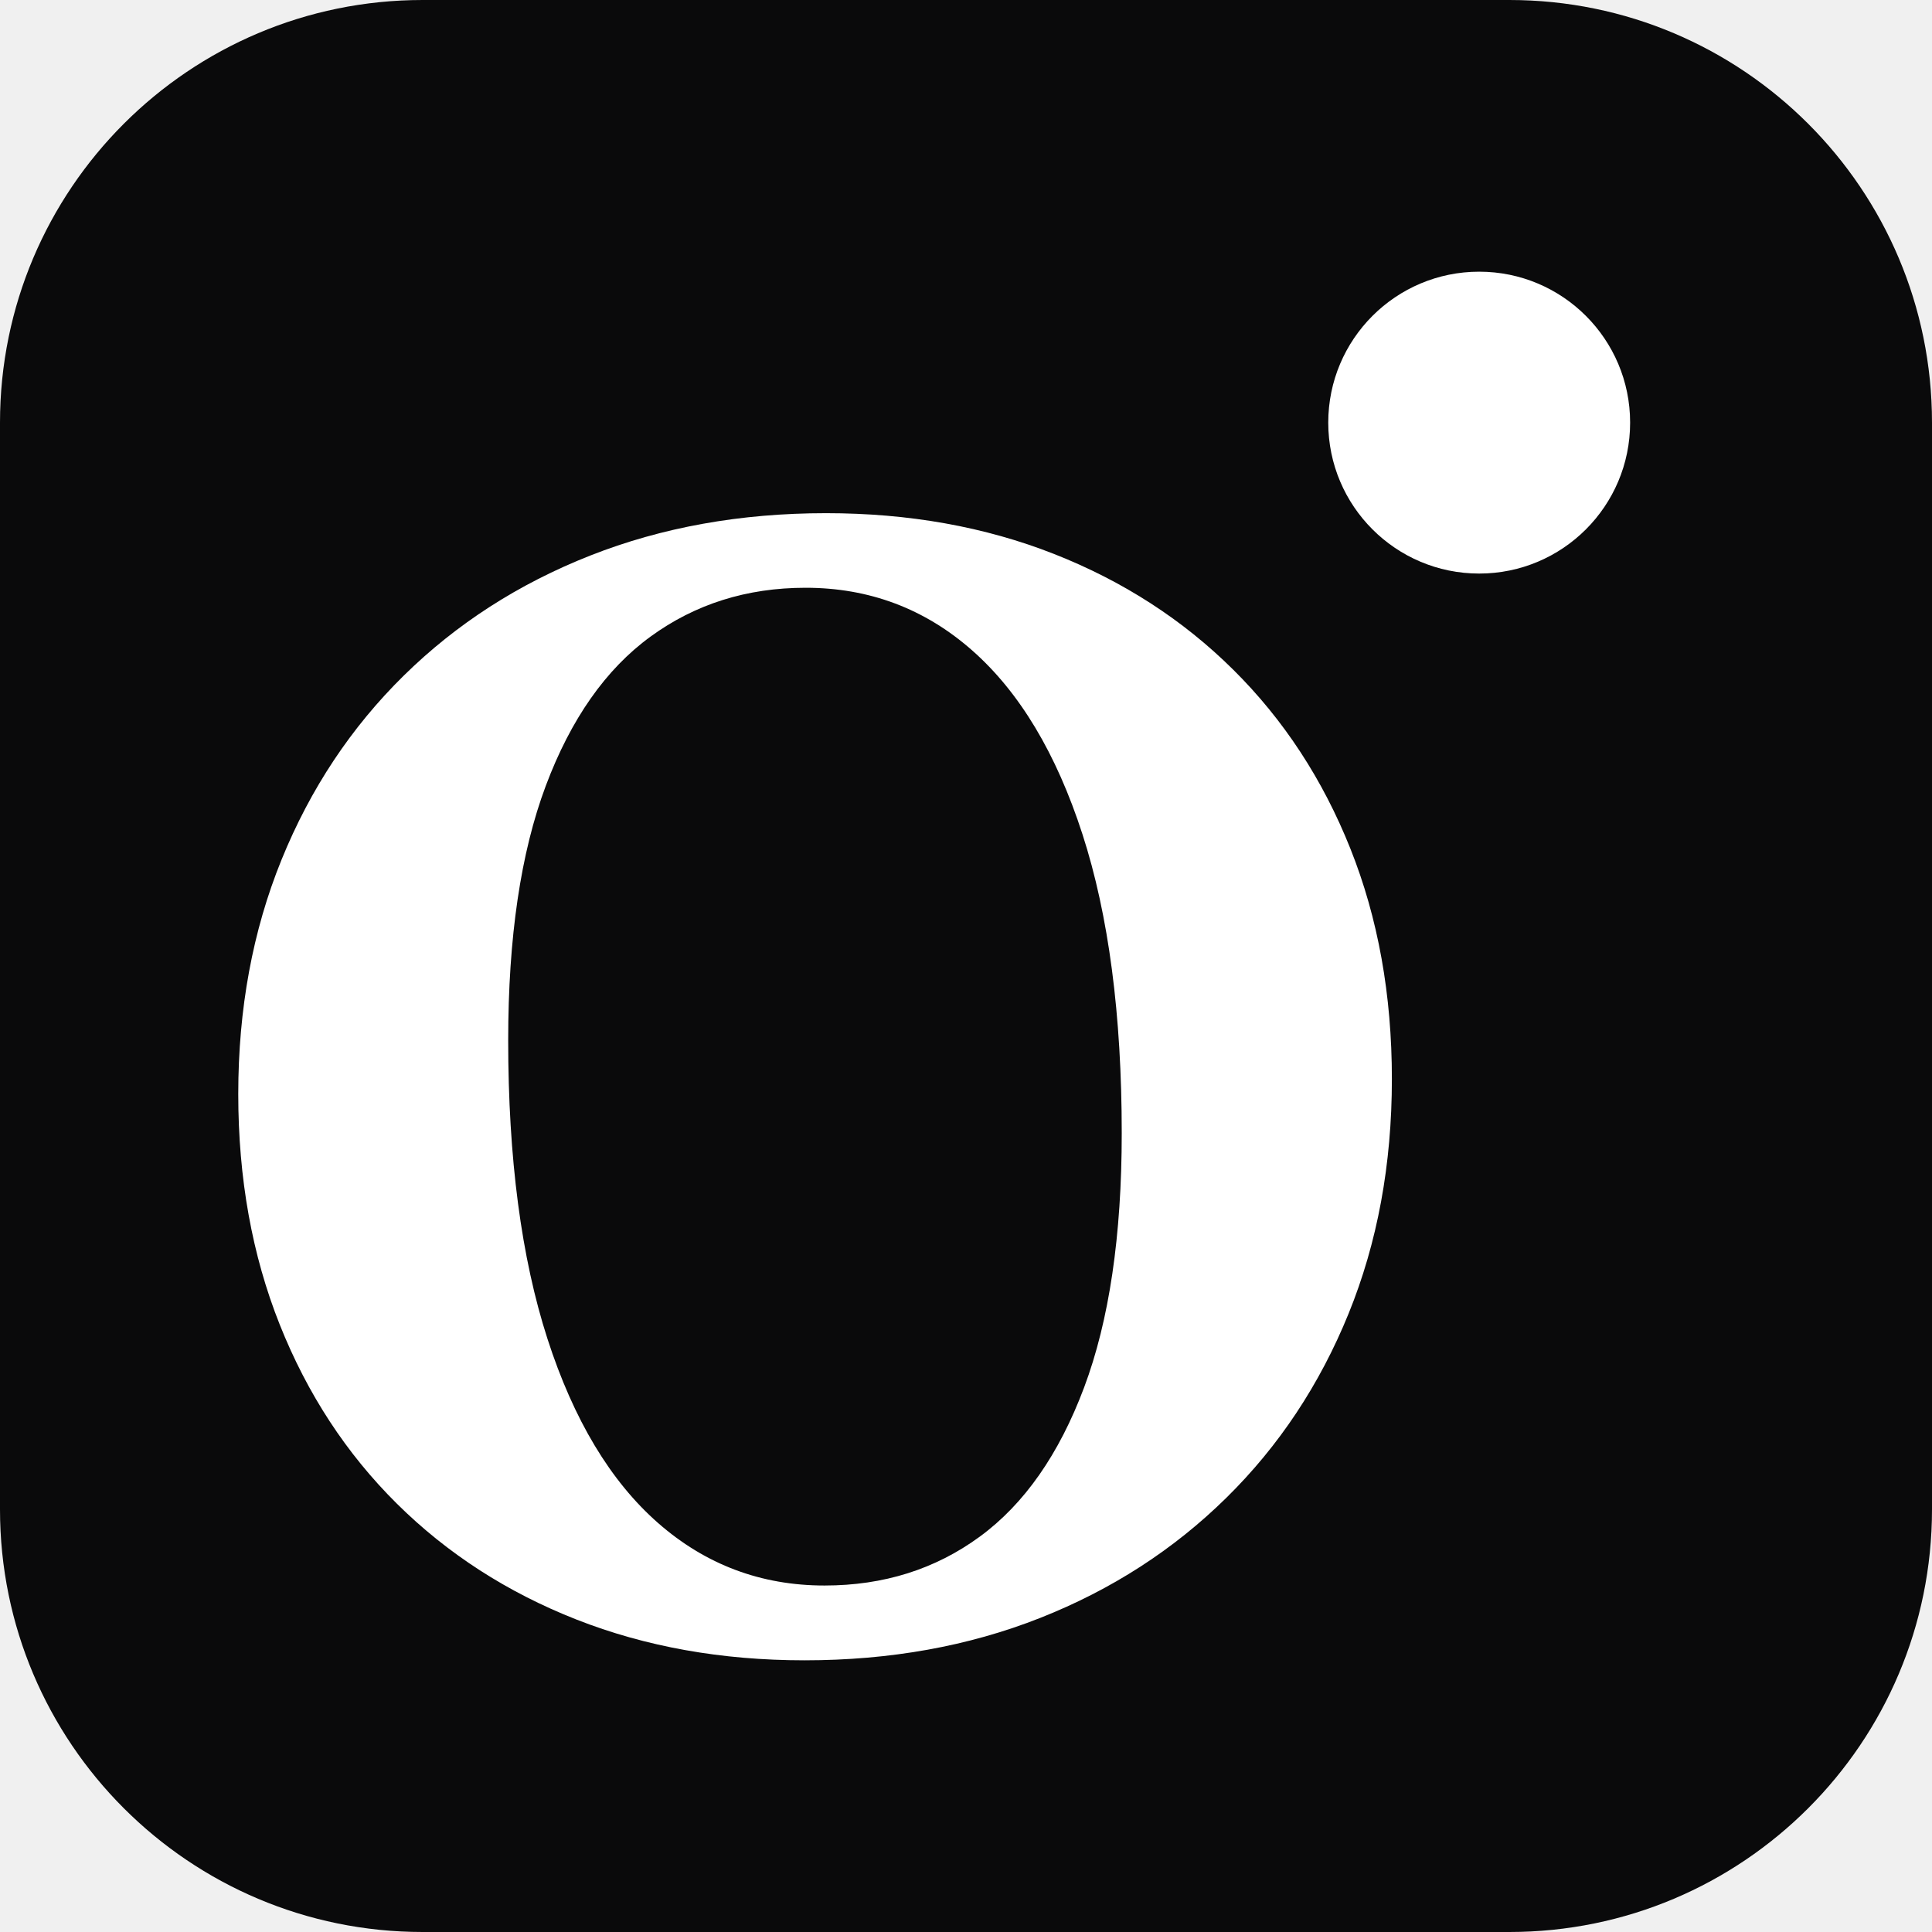
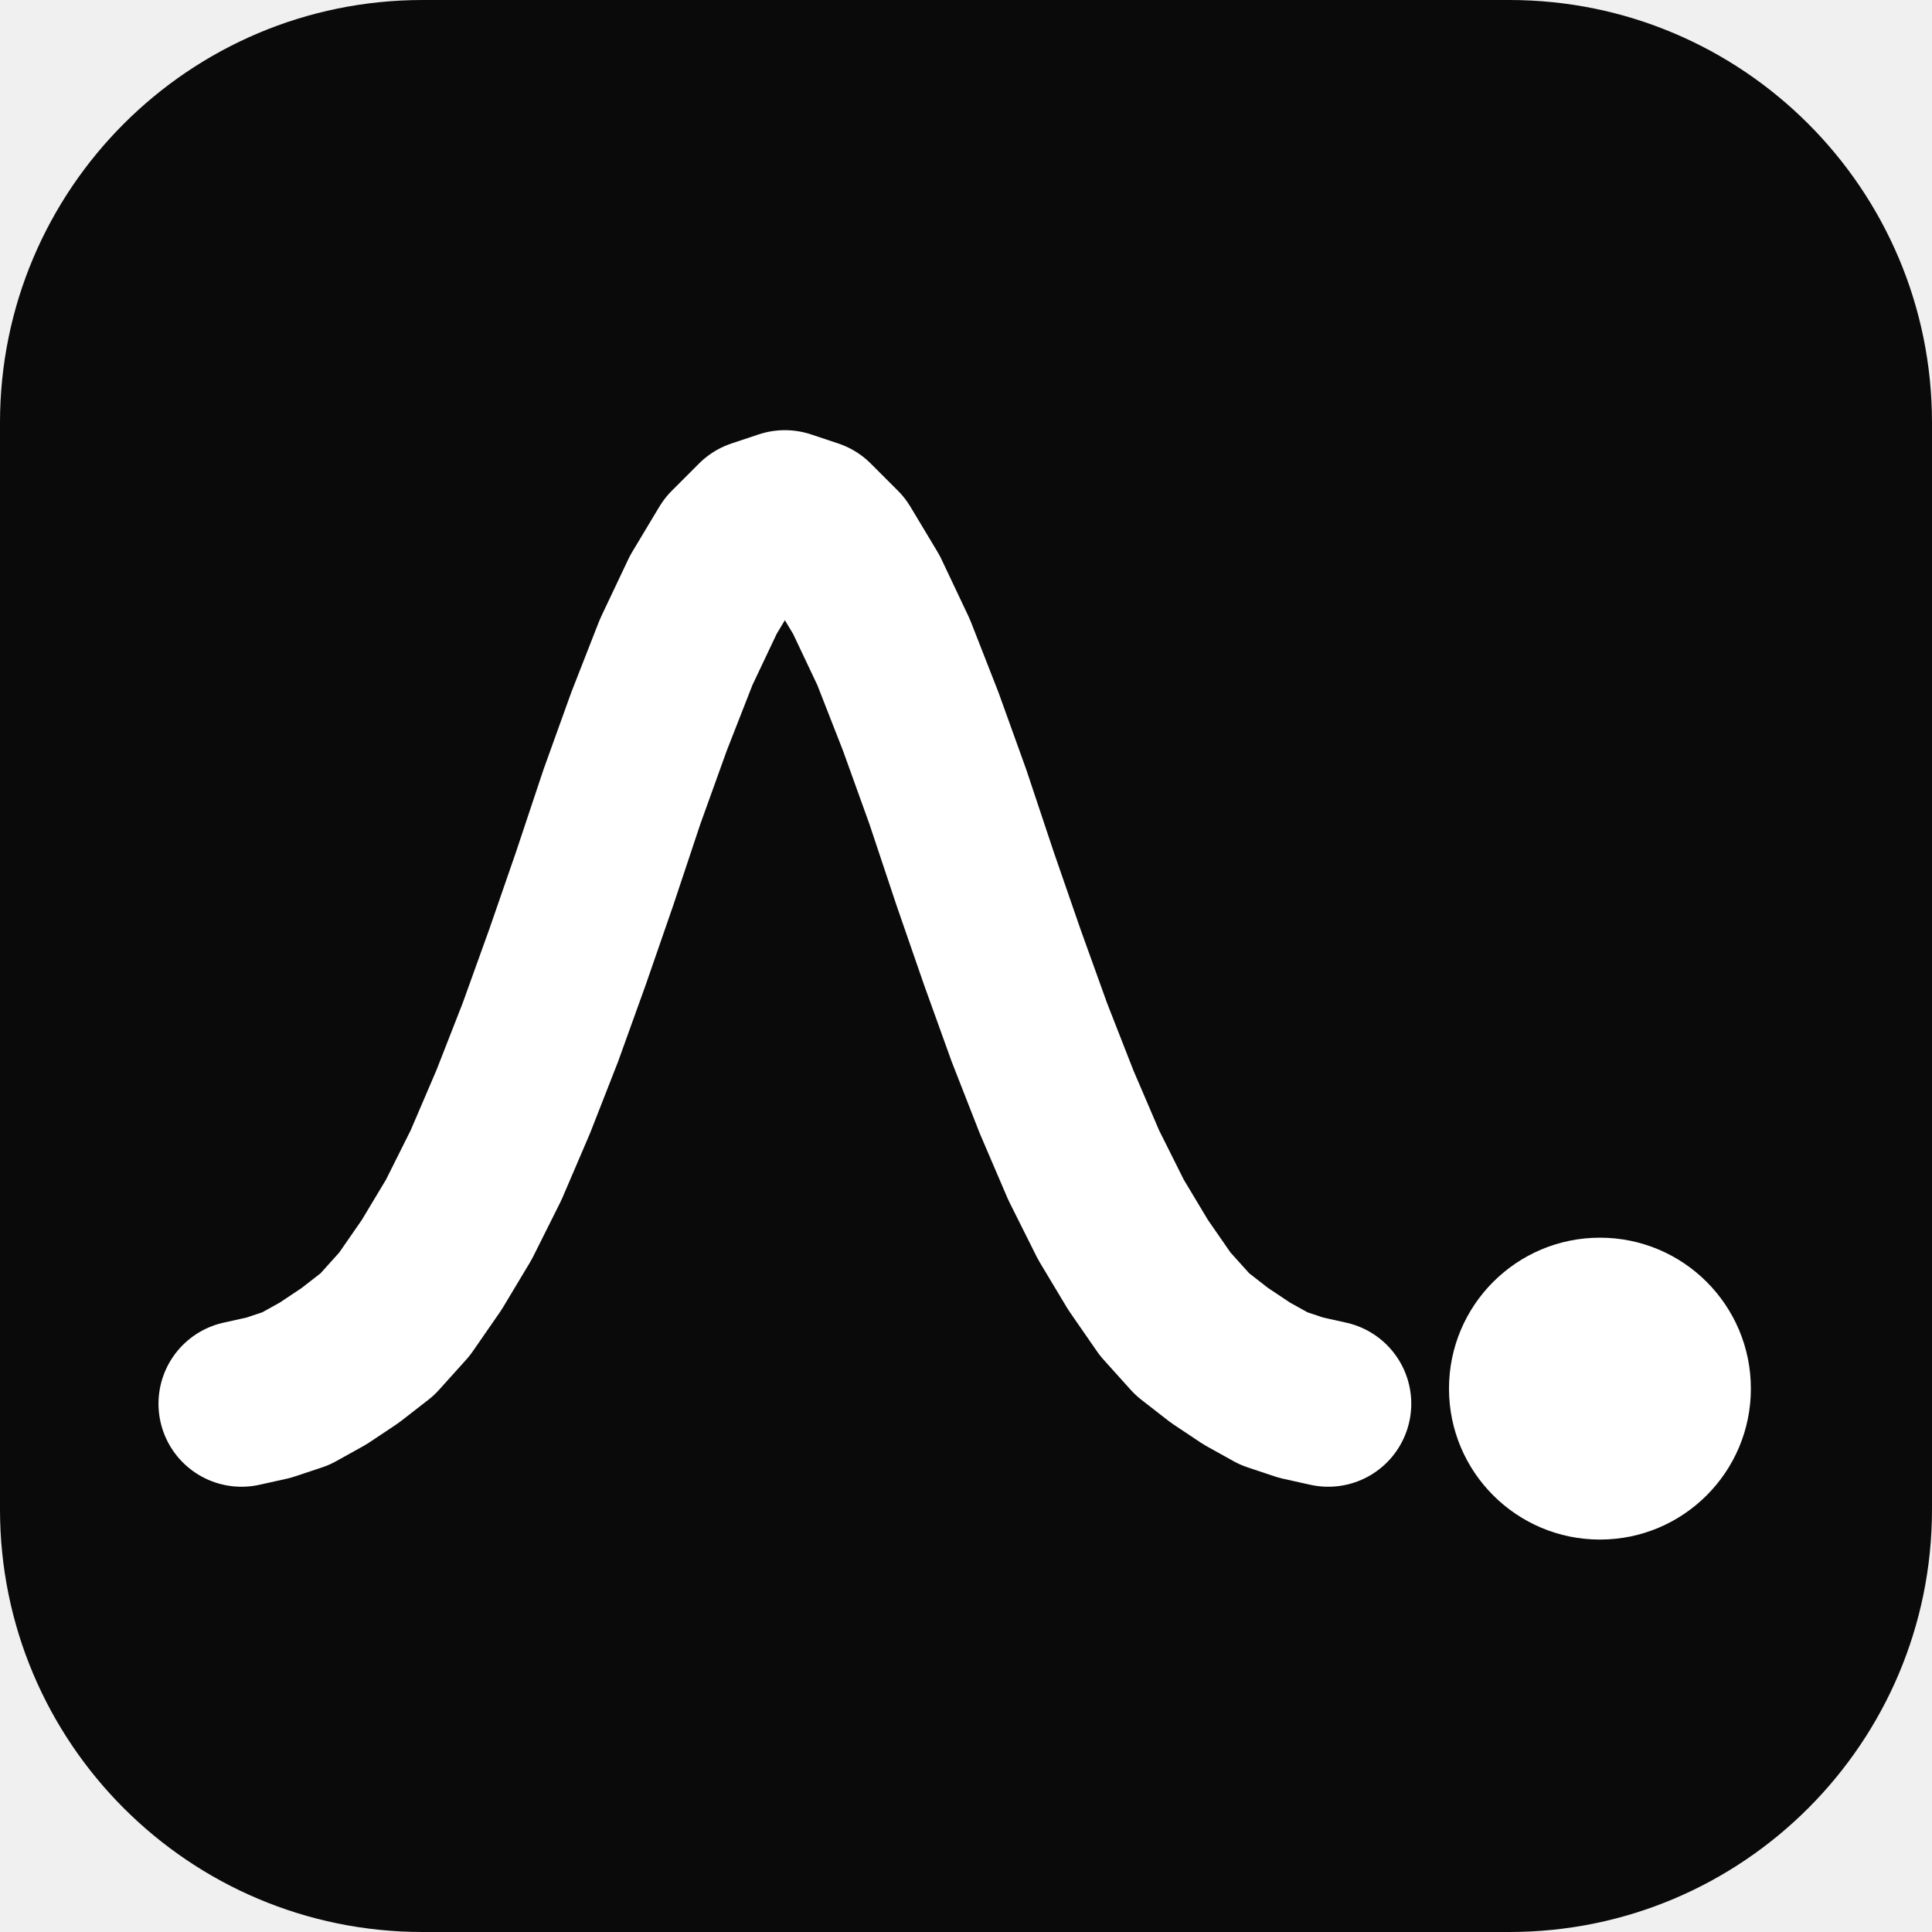
<svg xmlns="http://www.w3.org/2000/svg" viewBox="0 0 64 64">
  <rect width="64" height="64" rx="14" fill="#0a0a0b" />
-   <path fill="#ffffff" transform="translate(5.8531 54.3311) scale(0.026376 -0.026376)" d="M815.522 1415.359Q971.684 1415.359 1101.844 1364.145Q1232.005 1312.931 1327.016 1218.714Q1422.027 1124.496 1474.107 993.933Q1526.187 863.369 1526.187 704.702Q1526.187 543.871 1471.828 410.117Q1417.469 276.364 1318.239 178.691Q1219.01 81.018 1084.389 27.829Q949.769 -25.36 788.505 -25.36Q632.343 -25.36 502.054 25.854Q371.764 77.067 276.624 171.285Q181.484 265.503 129.404 396.298Q77.324 527.094 77.324 685.813Q77.324 846.386 131.683 980.139Q186.042 1113.892 285.272 1211.437Q384.502 1308.981 519.503 1362.17Q654.504 1415.359 815.522 1415.359ZM813.71 68.58Q924.839 68.58 1008.637 129.977Q1092.435 191.374 1139.672 317.379Q1186.91 443.383 1186.91 636.671Q1186.91 859.631 1137.597 1012.071Q1088.284 1164.512 998.964 1243.094Q909.644 1321.677 789.802 1321.677Q679.208 1321.677 595.014 1260.28Q510.819 1198.883 463.581 1073.017Q416.344 947.151 416.344 753.328Q416.344 531.11 465.657 378.428Q514.97 225.745 604.512 147.162Q694.055 68.58 813.71 68.58Z" />
-   <circle cx="49" cy="14" r="5" fill="#ffffff" />
+   <path d="M8.0 46.5 L8.9 46.3 L9.8 46.0 L10.7 45.5 L11.6 44.9 L12.5 44.2 L13.4 43.2 L14.3 41.9 L15.2 40.4 L16.1 38.6 L17.0 36.5 L17.9 34.2 L18.8 31.7 L19.7 29.1 L20.6 26.4 L21.5 23.9 L22.4 21.6 L23.3 19.7 L24.2 18.2 L25.1 17.3 L26.0 17.0 L26.9 17.3 L27.8 18.2 L28.7 19.7 L29.6 21.6 L30.5 23.9 L31.4 26.4 L32.3 29.1 L33.2 31.7 L34.1 34.2 L35.0 36.5 L35.9 38.6 L36.8 40.4 L37.7 41.9 L38.6 43.2 L39.5 44.2 L40.4 44.9 L41.3 45.5 L42.2 46.0 L43.1 46.3 L44.0 46.5" fill="none" stroke="#ffffff" stroke-width="5.5" stroke-linecap="round" stroke-linejoin="round" />
+   <circle cx="53" cy="46" r="5" fill="#ffffff" />
</svg>
